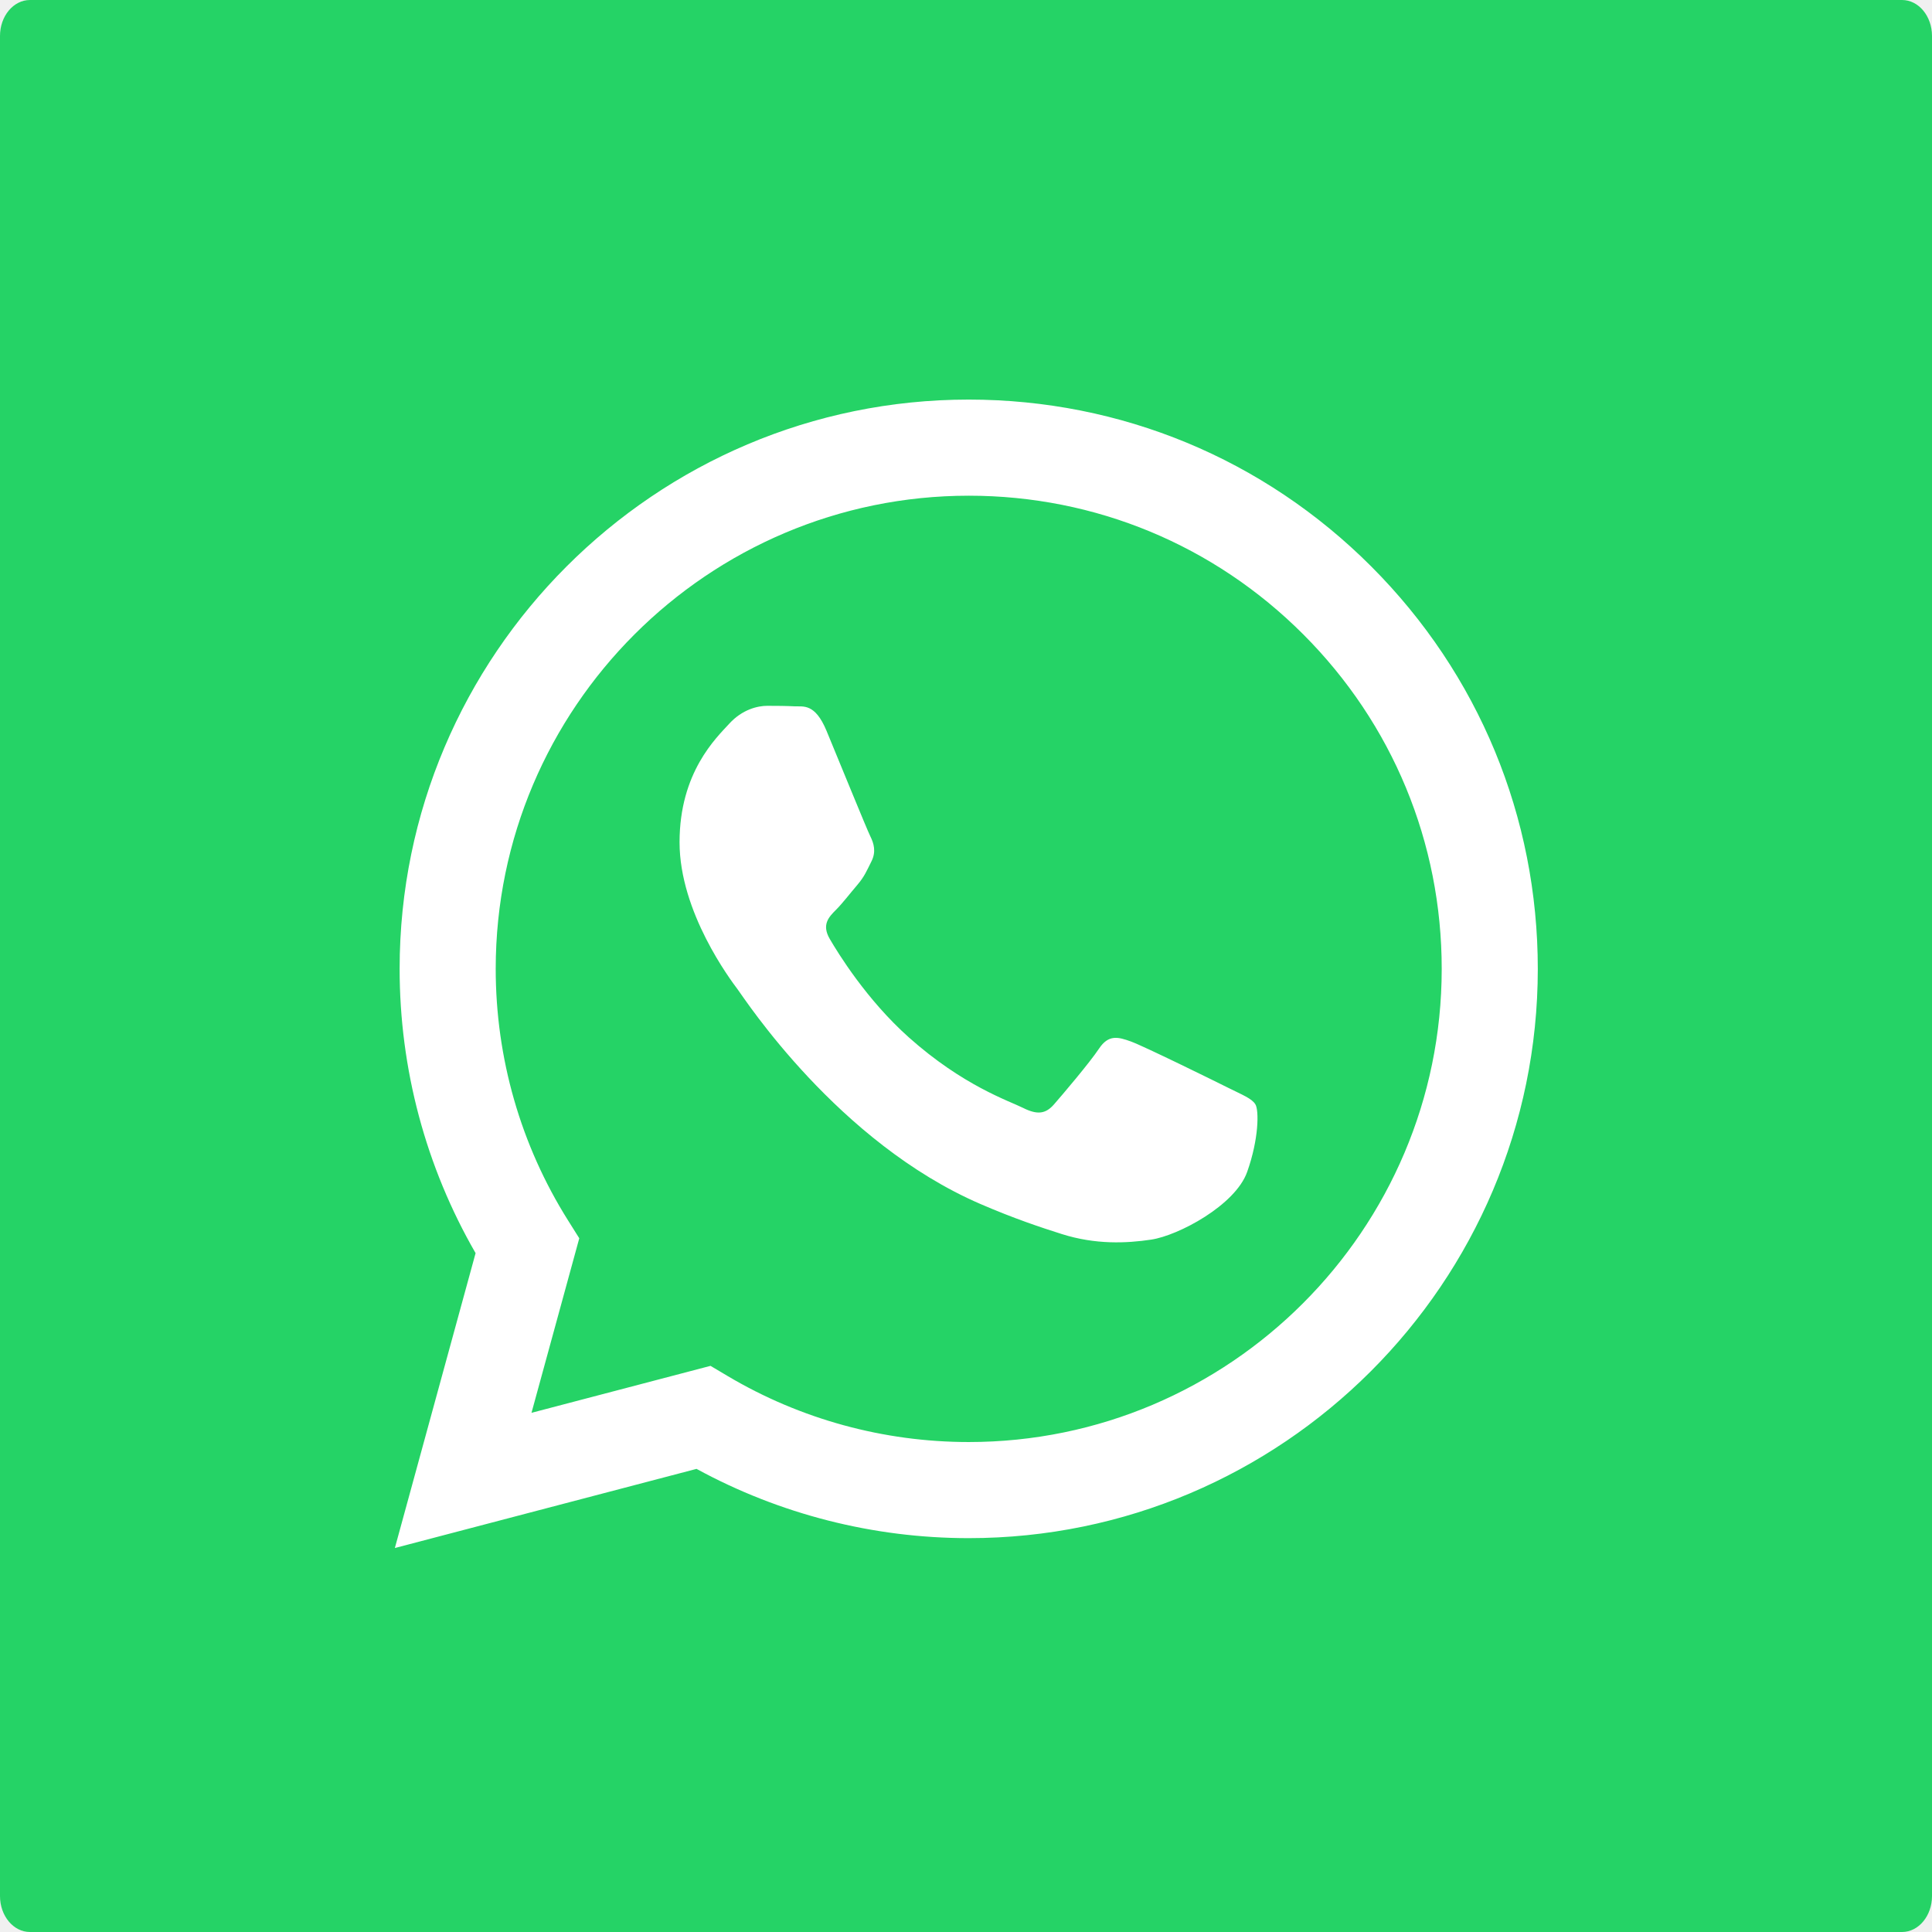
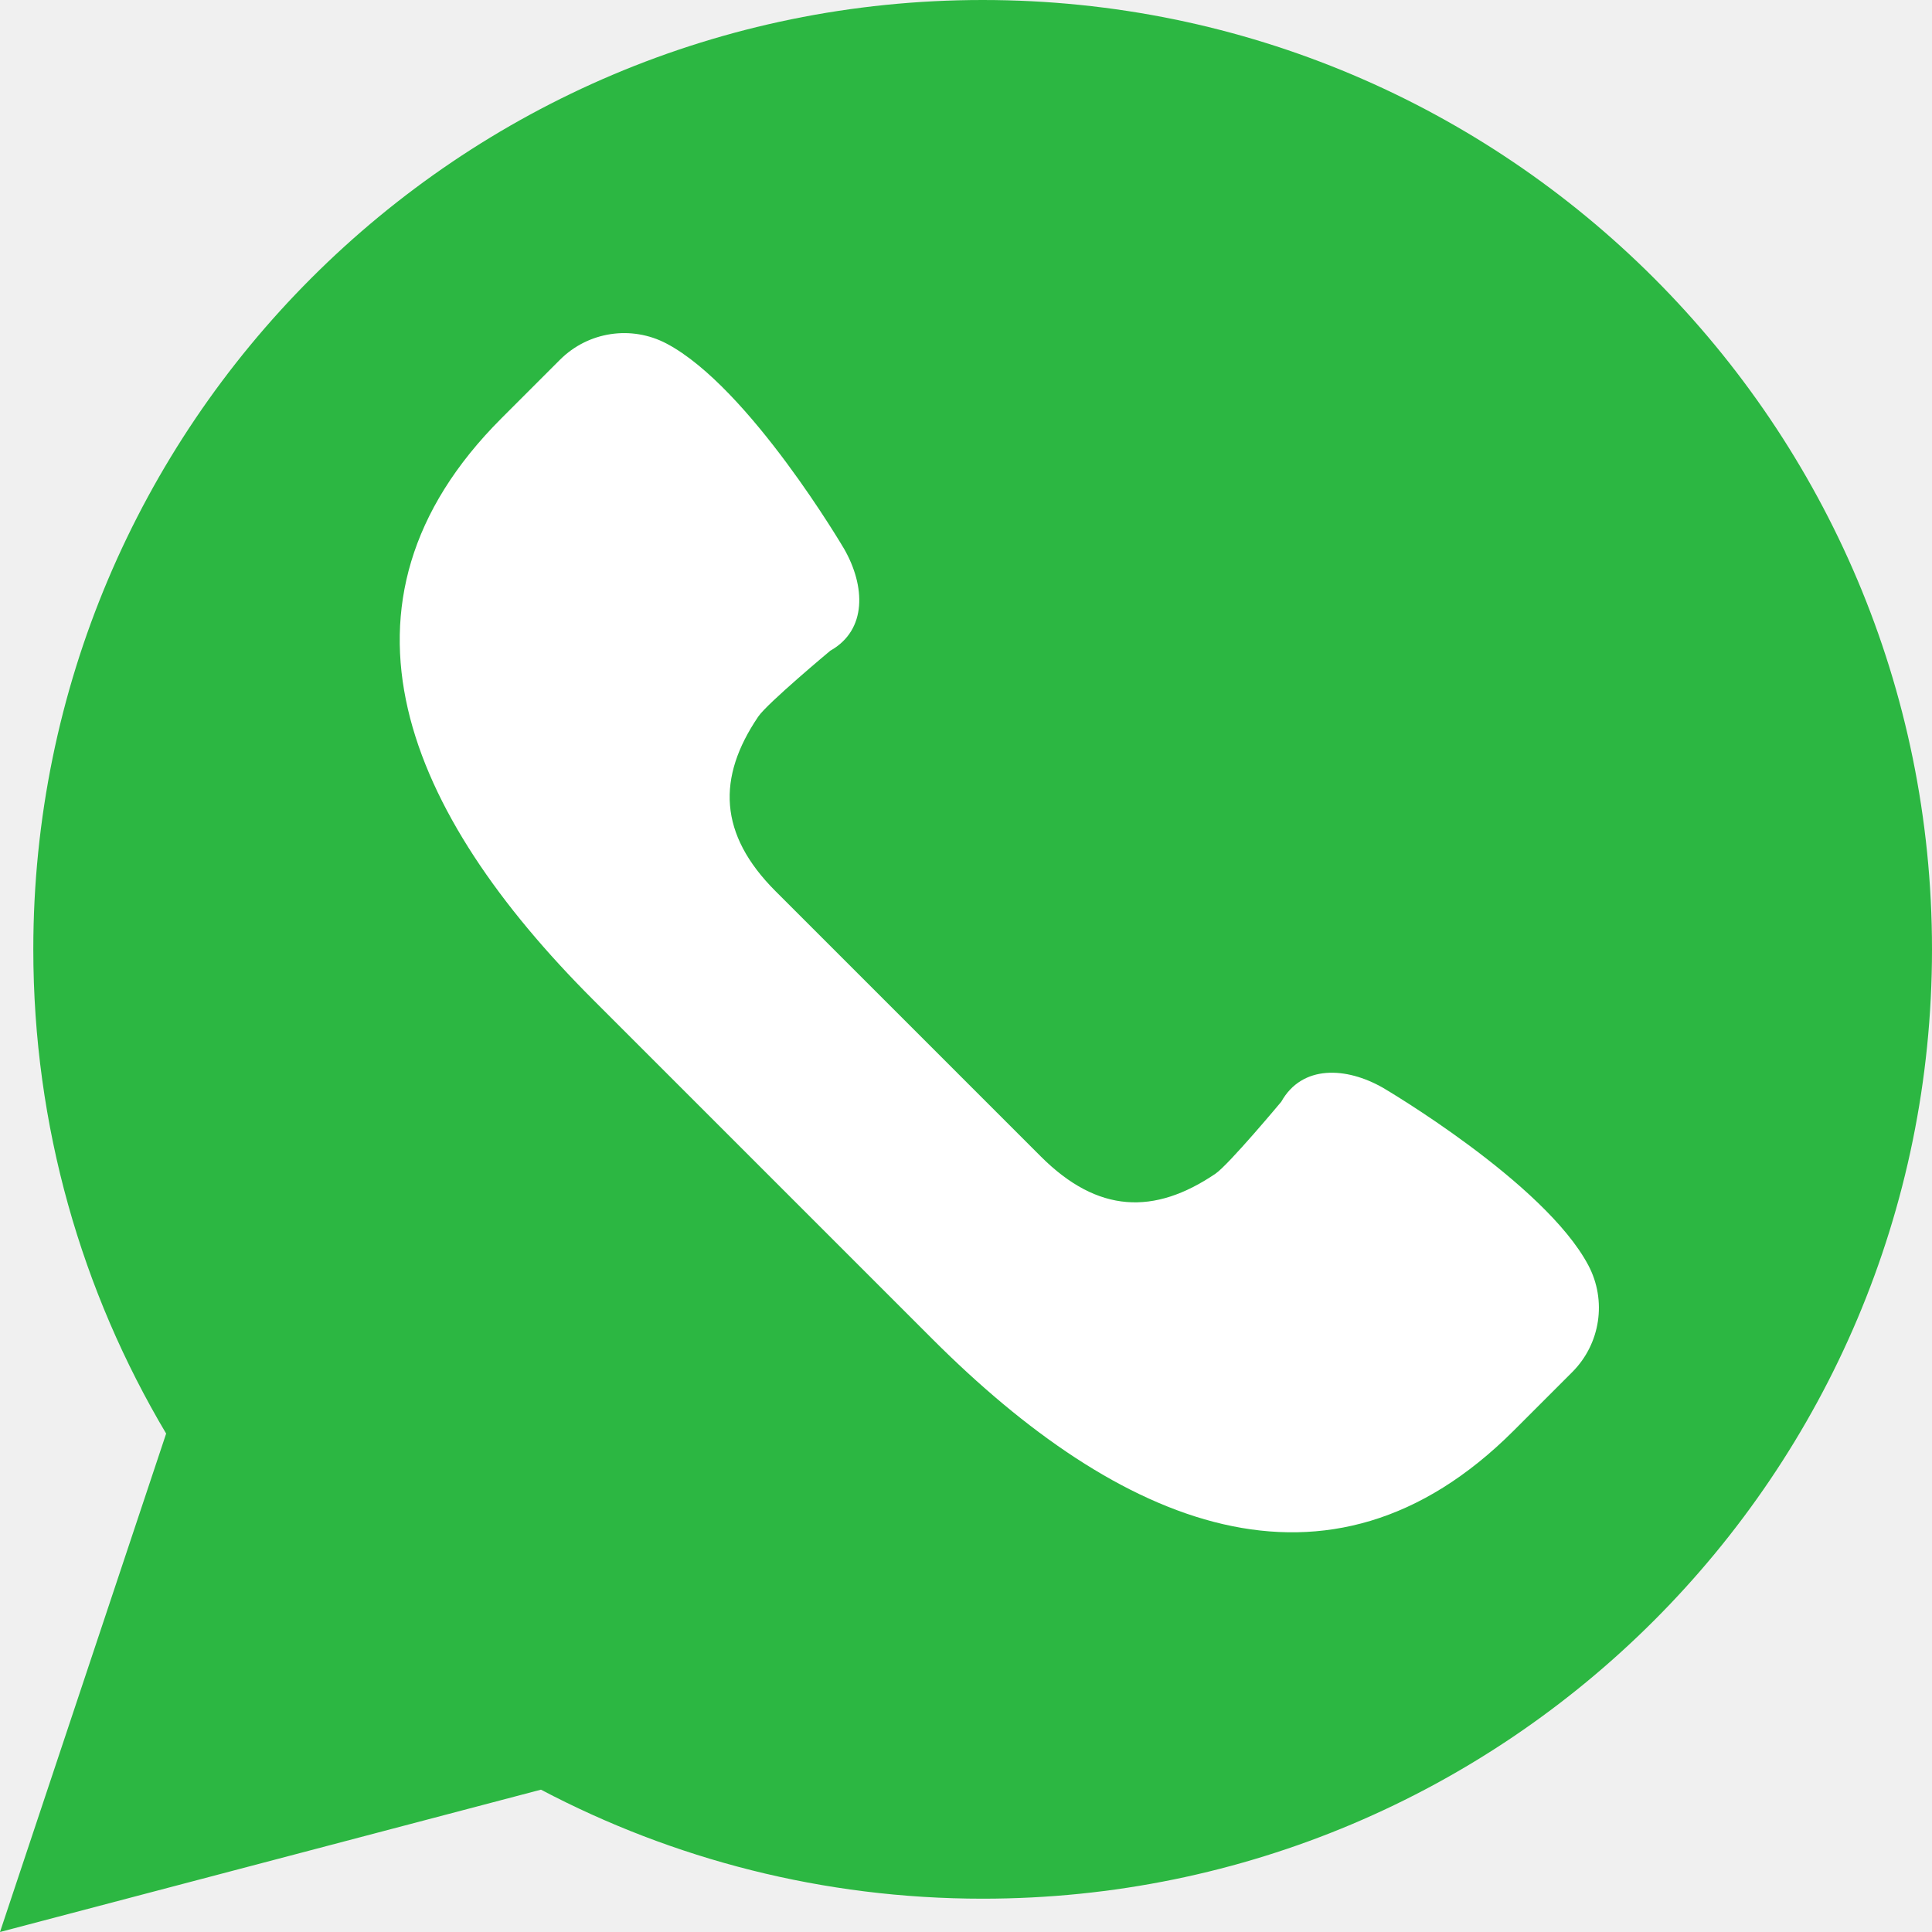
- <svg xmlns="http://www.w3.org/2000/svg" style="isolation:isolate" viewBox="0 0 800 800" width="800" height="800">
-   <defs>
-     <clipPath id="_clipPath_A3g8G5hPEGG2L0B6hFCxamU4cc8rfqzQ">
-       <rect width="800" height="800" />
-     </clipPath>
-   </defs>
-   <g clip-path="url(#_clipPath_A3g8G5hPEGG2L0B6hFCxamU4cc8rfqzQ)">
-     <g>
-       <path d=" M 787.59 800 L 12.41 800 C 5.556 800 0 793.332 0 785.108 L 0 14.892 C 0 6.667 5.556 0 12.41 0 L 787.59 0 C 794.444 0 800 6.667 800 14.892 L 800 785.108 C 800 793.332 794.444 800 787.59 800 Z " fill="rgb(37,211,102)" />
-     </g>
-     <g>
-       <path d=" M 508.558 450.429 C 502.67 447.483 473.723 433.24 468.325 431.273 C 462.929 429.308 459.003 428.328 455.078 434.22 C 451.153 440.114 439.869 453.377 436.434 457.307 C 433 461.236 429.565 461.729 423.677 458.78 C 417.79 455.834 398.818 449.617 376.328 429.556 C 358.825 413.943 347.008 394.663 343.574 388.768 C 340.139 382.873 343.207 379.687 346.155 376.752 C 348.804 374.113 352.044 369.874 354.987 366.436 C 357.931 362.999 358.912 360.541 360.875 356.614 C 362.837 352.683 361.857 349.246 360.383 346.299 C 358.912 343.352 347.136 314.369 342.231 302.579 C 337.451 291.099 332.597 292.654 328.983 292.472 C 325.552 292.301 321.622 292.265 317.698 292.265 C 313.773 292.265 307.394 293.739 301.996 299.632 C 296.6 305.527 281.389 319.772 281.389 348.752 C 281.389 377.735 302.487 405.731 305.431 409.661 C 308.376 413.592 346.949 473.062 406.015 498.566 C 420.062 504.634 431.03 508.256 439.581 510.969 C 453.685 515.451 466.521 514.818 476.666 513.302 C 487.978 511.613 511.502 499.06 516.409 485.307 C 521.315 471.55 521.315 459.762 519.842 457.307 C 518.371 454.851 514.446 453.377 508.558 450.429 Z  M 401.126 597.117 L 401.047 597.117 C 365.902 597.104 331.431 587.661 301.36 569.817 L 294.208 565.572 L 220.08 585.017 L 239.866 512.743 L 235.21 505.332 C 215.604 474.149 205.248 438.108 205.264 401.1 C 205.307 293.113 293.17 205.257 401.204 205.257 C 453.518 205.275 502.693 225.674 539.673 262.696 C 576.651 299.716 597.004 348.925 596.983 401.258 C 596.939 509.254 509.078 597.117 401.126 597.117 Z  M 567.816 234.565 C 523.327 190.024 464.161 165.484 401.124 165.458 C 271.24 165.458 165.529 271.161 165.477 401.085 C 165.46 442.617 176.311 483.154 196.932 518.892 L 163.502 641 L 288.421 608.232 C 322.839 627.005 361.591 636.901 401.03 636.913 L 401.126 636.913 L 401.127 636.913 C 530.998 636.913 636.717 531.2 636.77 401.274 C 636.794 338.309 612.306 279.105 567.816 234.565" fill-rule="evenodd" fill="rgb(255,255,255)" />
-     </g>
+ <svg xmlns="http://www.w3.org/2000/svg" version="1.1" id="Capa_1" x="0px" y="0px" viewBox="0 0 58 58" style="enable-background:new 0 0 58 58;" xml:space="preserve">
+   <g>
+     <path style="fill:#2CB742;" d="M0,58l4.988-14.963C2.457,38.78,1,33.812,1,28.5C1,12.76,13.76,0,29.5,0S58,12.76,58,28.5   S45.24,57,29.5,57c-4.789,0-9.299-1.187-13.26-3.273L0,58z" />
+     <path style="fill:#FFFFFF;" d="M47.683,37.985c-1.316-2.487-6.169-5.331-6.169-5.331c-1.098-0.626-2.423-0.696-3.049,0.42   c0,0-1.577,1.891-1.978,2.163c-1.832,1.241-3.529,1.193-5.242-0.52l-3.981-3.981l-3.981-3.981c-1.713-1.713-1.761-3.41-0.52-5.242   c0.272-0.401,2.163-1.978,2.163-1.978c1.116-0.627,1.046-1.951,0.42-3.049c0,0-2.844-4.853-5.331-6.169   c-1.058-0.56-2.357-0.364-3.203,0.482l-1.758,1.758c-5.577,5.577-2.831,11.873,2.746,17.45l5.097,5.097l5.097,5.097   c5.577,5.577,11.873,8.323,17.45,2.746l1.758-1.758C48.048,40.341,48.243,39.042,47.683,37.985z" />
  </g>
+   <g>
+ </g>
+   <g>
+ </g>
+   <g>
+ </g>
+   <g>
+ </g>
+   <g>
+ </g>
+   <g>
+ </g>
+   <g>
+ </g>
+   <g>
+ </g>
+   <g>
+ </g>
+   <g>
+ </g>
+   <g>
+ </g>
+   <g>
+ </g>
+   <g>
+ </g>
+   <g>
+ </g>
+   <g>
+ </g>
</svg>
